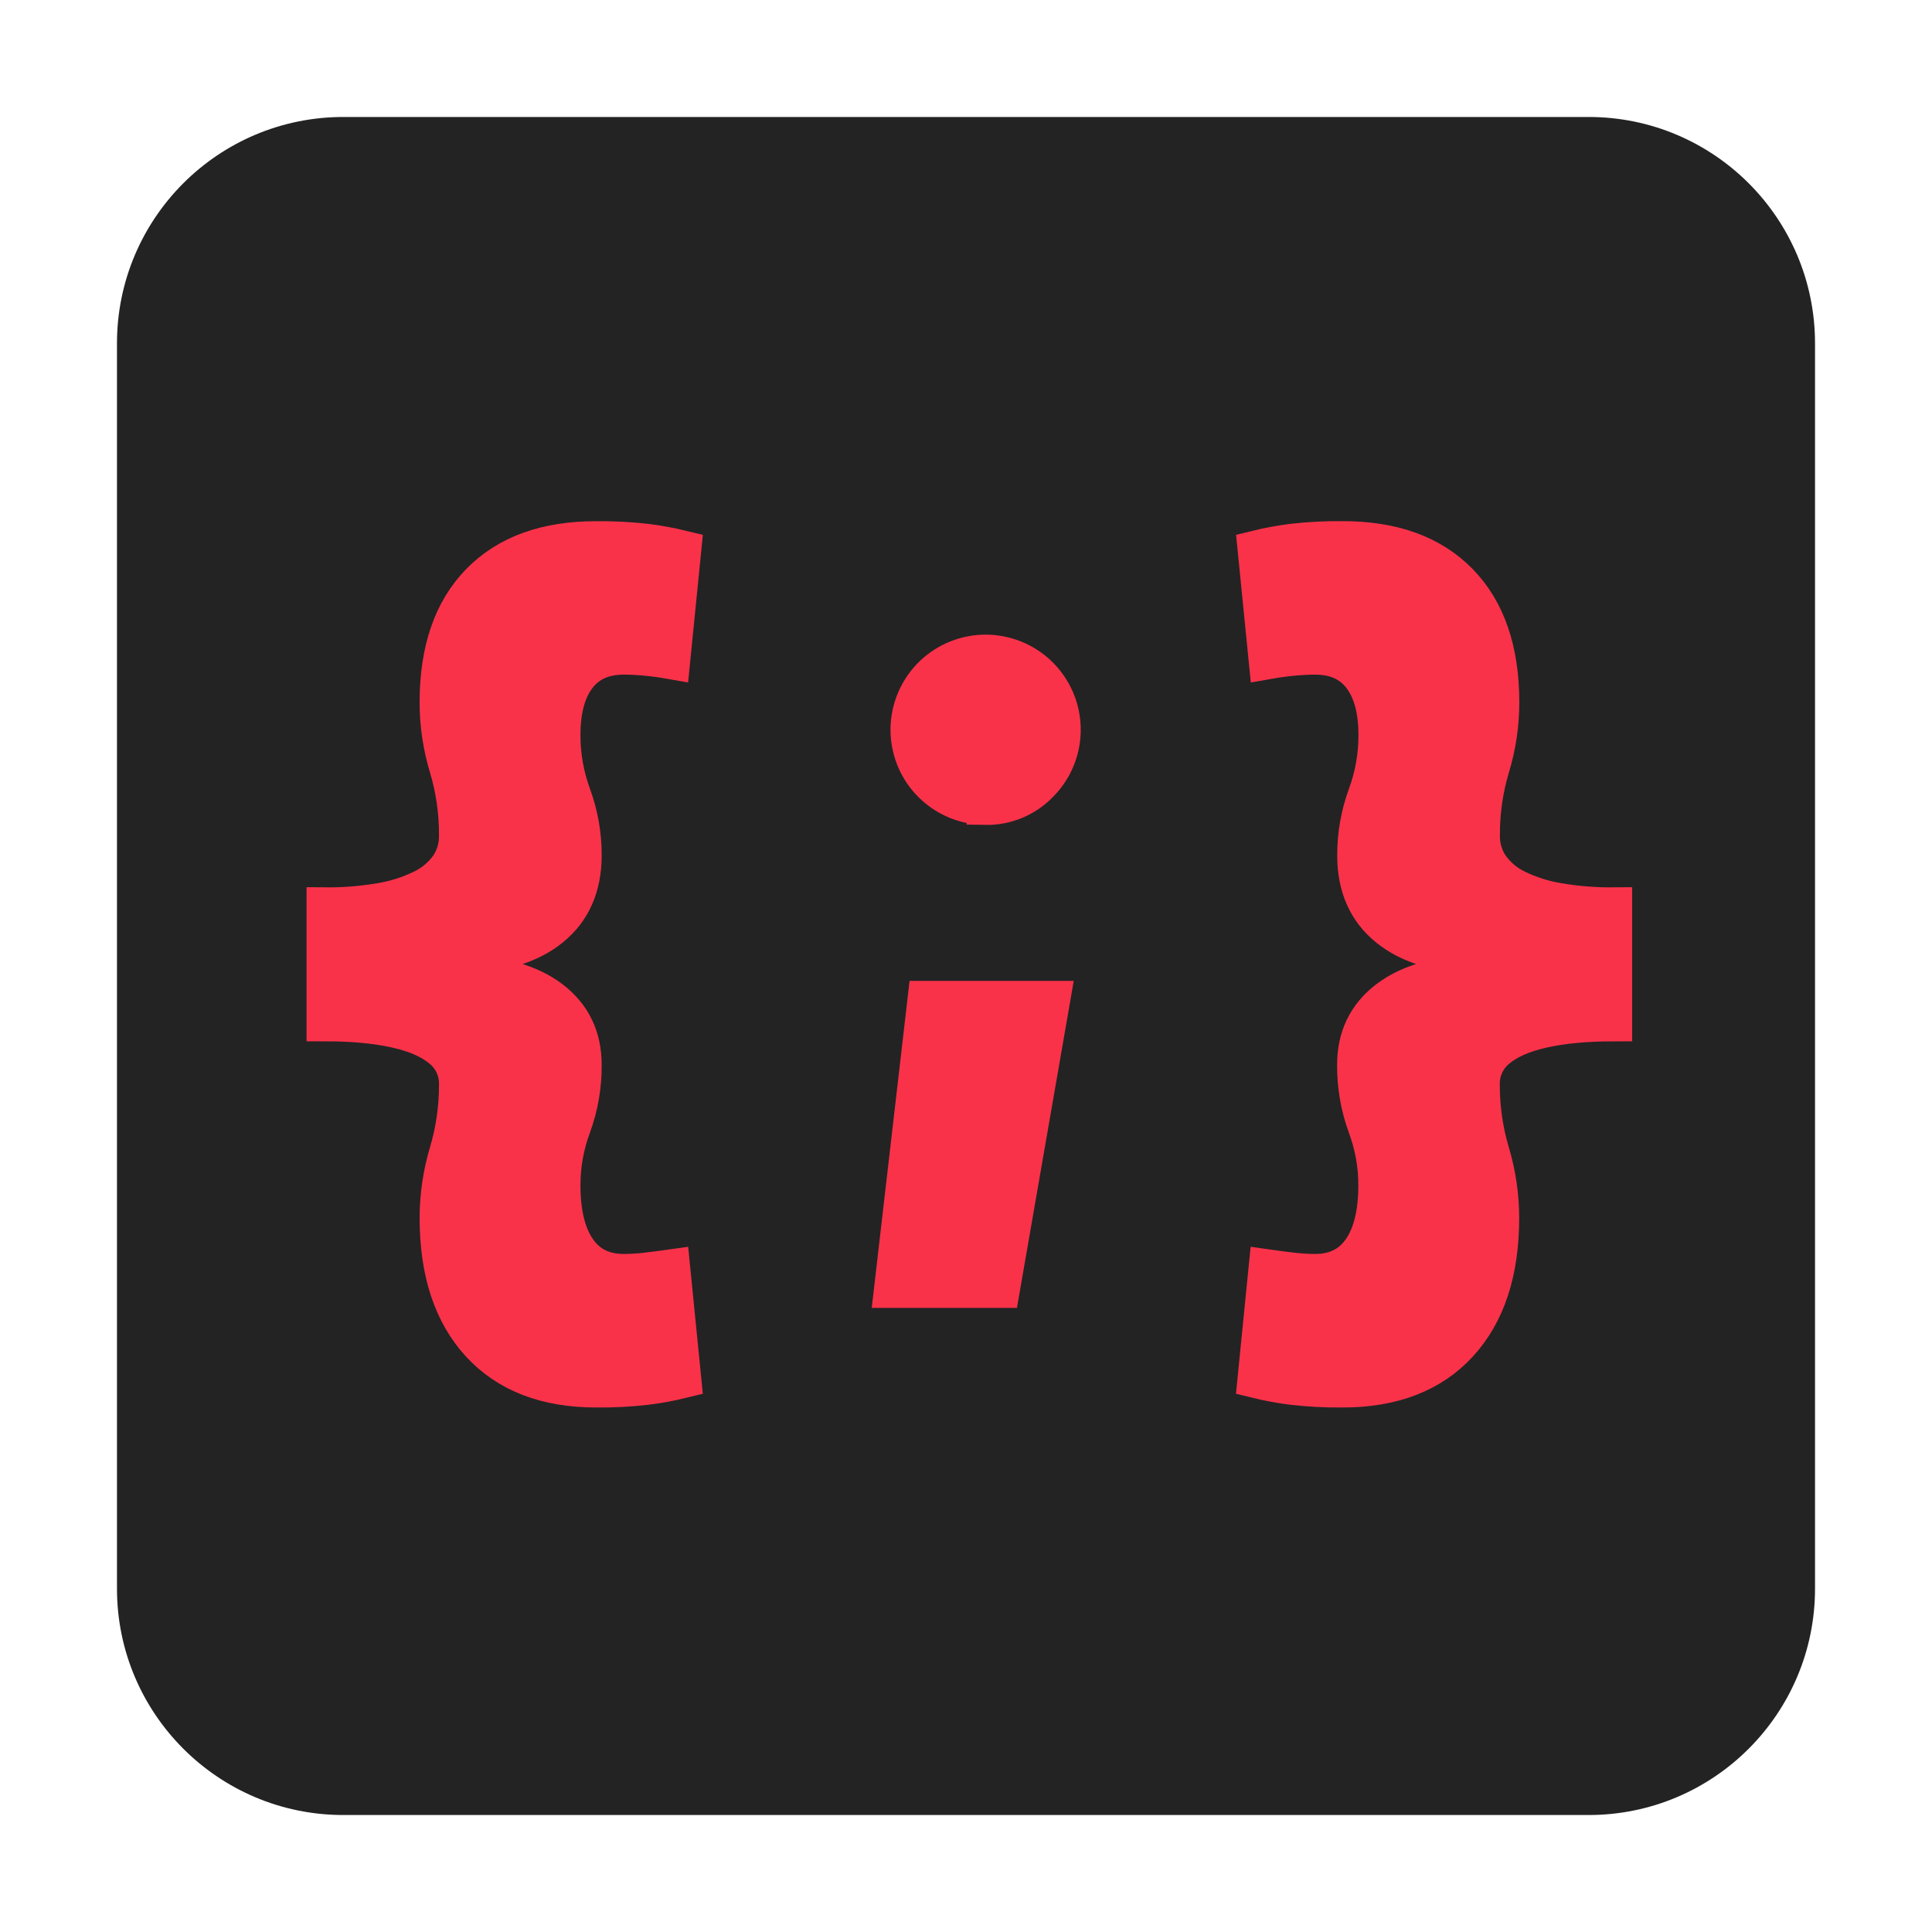
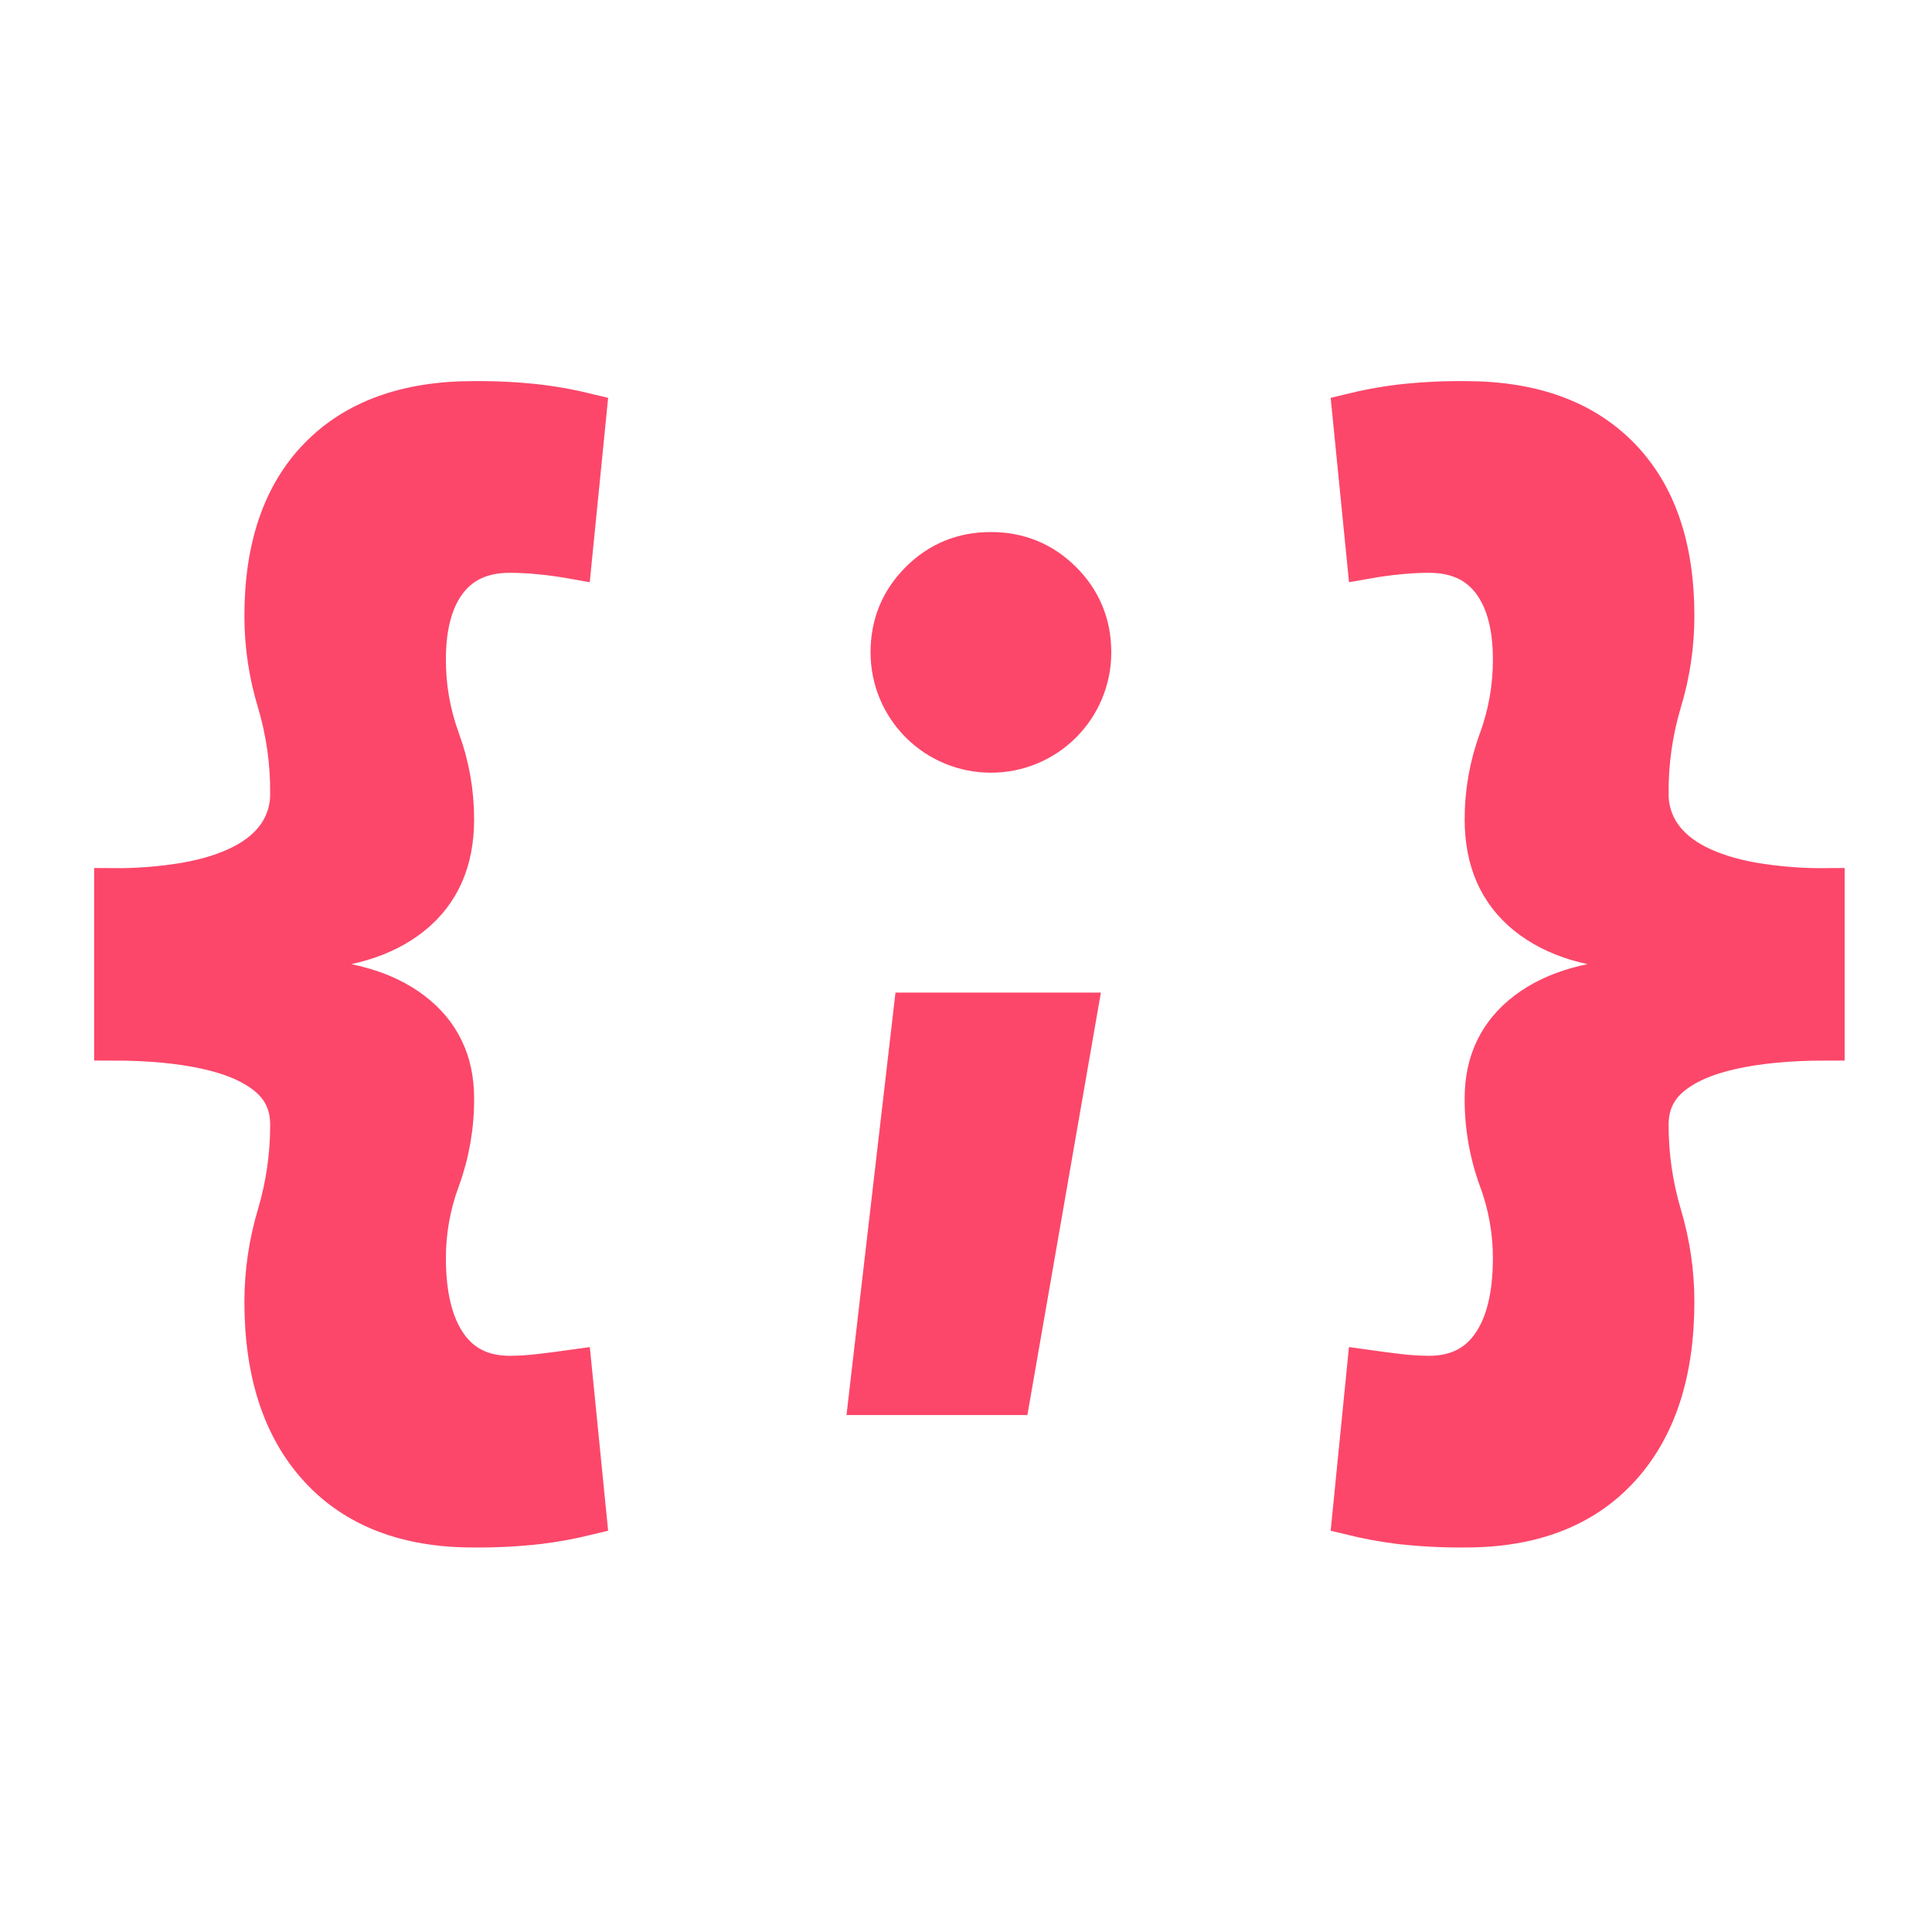
<svg xmlns="http://www.w3.org/2000/svg" viewBox="0 0 1024 1024">
  <defs>
    <style>
      .cls-1 {
-         fill: #232323;
-       }
- 
-       .cls-2 {
-         fill: #f9324a;
-         stroke: #f9324a;
+         fill: #fc476a;
+         stroke: #fc476a;
        stroke-miterlimit: 10;
        stroke-width: 20px;
      }
    </style>
  </defs>
-   <g id="Capa_1" data-name="Capa 1">
-     <rect class="cls-1" x="62" y="62" width="900" height="900" rx="120" />
-   </g>
  <g id="Capa_2" data-name="Capa 2">
-     <path class="cls-2" d="M316,736q-39.84,0-61.71-23.83t-21.88-66.6a121.39,121.39,0,0,1,5.13-34.83,124.88,124.88,0,0,0,5.14-35.81,23.44,23.44,0,0,0-8.44-18.7Q225.8,549,210,545.46t-37.52-3.55V480.32A165.51,165.51,0,0,0,201.6,478a80.19,80.19,0,0,0,22.12-7,36.82,36.82,0,0,0,14.06-11.73,28.21,28.21,0,0,0,4.89-16.38,123.67,123.67,0,0,0-5.14-36.17,117.83,117.83,0,0,1-5.13-34.47q0-41.29,21.88-63.67T316,286.25a215.63,215.63,0,0,1,26.4,1.34,167.88,167.88,0,0,1,19.31,3.55L355.83,350q-6.84-1.21-13.32-1.83t-11.85-.61q-16.14,0-24.57,11t-8.43,31a91.52,91.52,0,0,0,5.62,31.89,91.62,91.62,0,0,1,5.62,31.9q0,24.69-16.86,38.37T244.87,506v10.27q30.3.5,47.17,13.32T308.9,564.4a92.71,92.71,0,0,1-5.62,32.51,89.18,89.18,0,0,0-5.62,31.28q0,22.24,8.43,34.34t24.57,12.1a105.76,105.76,0,0,0,11.85-.73q6.48-.74,13.32-1.71l5.87,58.9a167.88,167.88,0,0,1-19.31,3.55A215.63,215.63,0,0,1,316,736Z" />
-     <path class="cls-2" d="M711.61,736q39.84,0,61.71-23.83t21.88-66.6a121.06,121.06,0,0,0-5.14-34.83,124.87,124.87,0,0,1-5.13-35.81,23.46,23.46,0,0,1,8.43-18.7q8.45-7.22,24.2-10.75t37.52-3.55V480.32A165.62,165.62,0,0,1,826,478a80.41,80.41,0,0,1-22.12-7,36.78,36.78,0,0,1-14-11.73,28.14,28.14,0,0,1-4.89-16.38,123.67,123.67,0,0,1,5.13-36.17,117.5,117.5,0,0,0,5.14-34.47q0-41.29-21.88-63.67t-61.71-22.36a215.63,215.63,0,0,0-26.4,1.34,167.48,167.48,0,0,0-19.31,3.55l5.87,58.9q6.84-1.21,13.32-1.83t11.85-.61q16.14,0,24.57,11t8.43,31a91.52,91.52,0,0,1-5.62,31.89,91.62,91.62,0,0,0-5.63,31.9q0,24.69,16.87,38.37T782.73,506v10.27q-30.3.5-47.17,13.32T718.69,564.4a92.71,92.71,0,0,0,5.63,32.51,89.18,89.18,0,0,1,5.62,31.28q0,22.24-8.43,34.34t-24.57,12.1a105.76,105.76,0,0,1-11.85-.73q-6.48-.74-13.32-1.71l-5.87,58.9a167.48,167.48,0,0,0,19.31,3.55A215.63,215.63,0,0,0,711.61,736Z" />
-     <path class="cls-2" d="M473.26,683.2,491,529.89h66.22L530.59,683.2Zm49.11-256A40.41,40.41,0,1,1,551,415.34,38.8,38.8,0,0,1,522.37,427.23Z" />
+     <path class="cls-1" d="M250.72,810.19q-53,0-82.09-31.7t-29.09-88.58a161.53,161.53,0,0,1,6.83-46.33A166,166,0,0,0,153.19,596q0-15.27-11.21-24.87t-32.18-14.3q-21-4.71-49.9-4.72V470.15a220.31,220.31,0,0,0,38.68-3.08Q115.8,464,128,457.8t18.69-15.6a37.45,37.45,0,0,0,6.5-21.78,164.45,164.45,0,0,0-6.82-48.11,156.69,156.69,0,0,1-6.83-45.84q0-54.93,29.09-84.68T250.72,212a285.14,285.14,0,0,1,35.1,1.79,222.74,222.74,0,0,1,25.69,4.72l-7.81,78.34q-9.1-1.62-17.71-2.44t-15.77-.81q-21.45,0-32.67,14.63t-11.21,41.28A121.68,121.68,0,0,0,233.81,392a122,122,0,0,1,7.48,42.43q0,32.84-22.43,51t-62.74,18.86v13.65q40.31.66,62.74,17.72T241.29,582a123.45,123.45,0,0,1-7.48,43.24,118.56,118.56,0,0,0-7.47,41.61q0,29.58,11.21,45.67t32.67,16.09a141.15,141.15,0,0,0,15.77-1q8.61-1,17.71-2.28l7.81,78.34a224.9,224.9,0,0,1-25.69,4.72A285.14,285.14,0,0,1,250.72,810.19Z" />
+     <path class="cls-1" d="M776.88,810.19q53,0,82.08-31.7t29.1-88.58a161.53,161.53,0,0,0-6.83-46.33A166,166,0,0,1,874.4,596q0-15.27,11.22-24.87t32.18-14.3q21-4.71,49.9-4.72V470.15A220.31,220.31,0,0,1,929,467.07Q911.79,464,899.6,457.8t-18.69-15.6a37.39,37.39,0,0,1-6.51-21.78,164.45,164.45,0,0,1,6.83-48.11,156.69,156.69,0,0,0,6.83-45.84q0-54.93-29.1-84.68T776.88,212a285.31,285.31,0,0,0-35.11,1.79,222.55,222.55,0,0,0-25.68,4.72l7.8,78.34q9.11-1.62,17.72-2.44t15.77-.81q21.45,0,32.67,14.63t11.21,41.28A121.91,121.91,0,0,1,793.79,392a121.79,121.79,0,0,0-7.48,42.43q0,32.84,22.43,51t62.74,18.86v13.65q-40.31.66-62.74,17.72T786.31,582a123.22,123.22,0,0,0,7.48,43.24,118.79,118.79,0,0,1,7.47,41.61q0,29.58-11.21,45.67t-32.67,16.09a141.15,141.15,0,0,1-15.77-1q-8.61-1-17.72-2.28l-7.8,78.34a224.71,224.71,0,0,0,25.68,4.72A285.31,285.31,0,0,0,776.88,810.19Z" />
+     <path class="cls-1" d="M459.89,740l23.64-203.91H571.6L536.13,740ZM525.2,399.55a53.74,53.74,0,0,1-53.79-53.79q0-22.45,15.67-38.12T525.2,292q22.45,0,38.12,15.66T579,345.76a53.72,53.72,0,0,1-53.78,53.79Z" />
  </g>
</svg>
